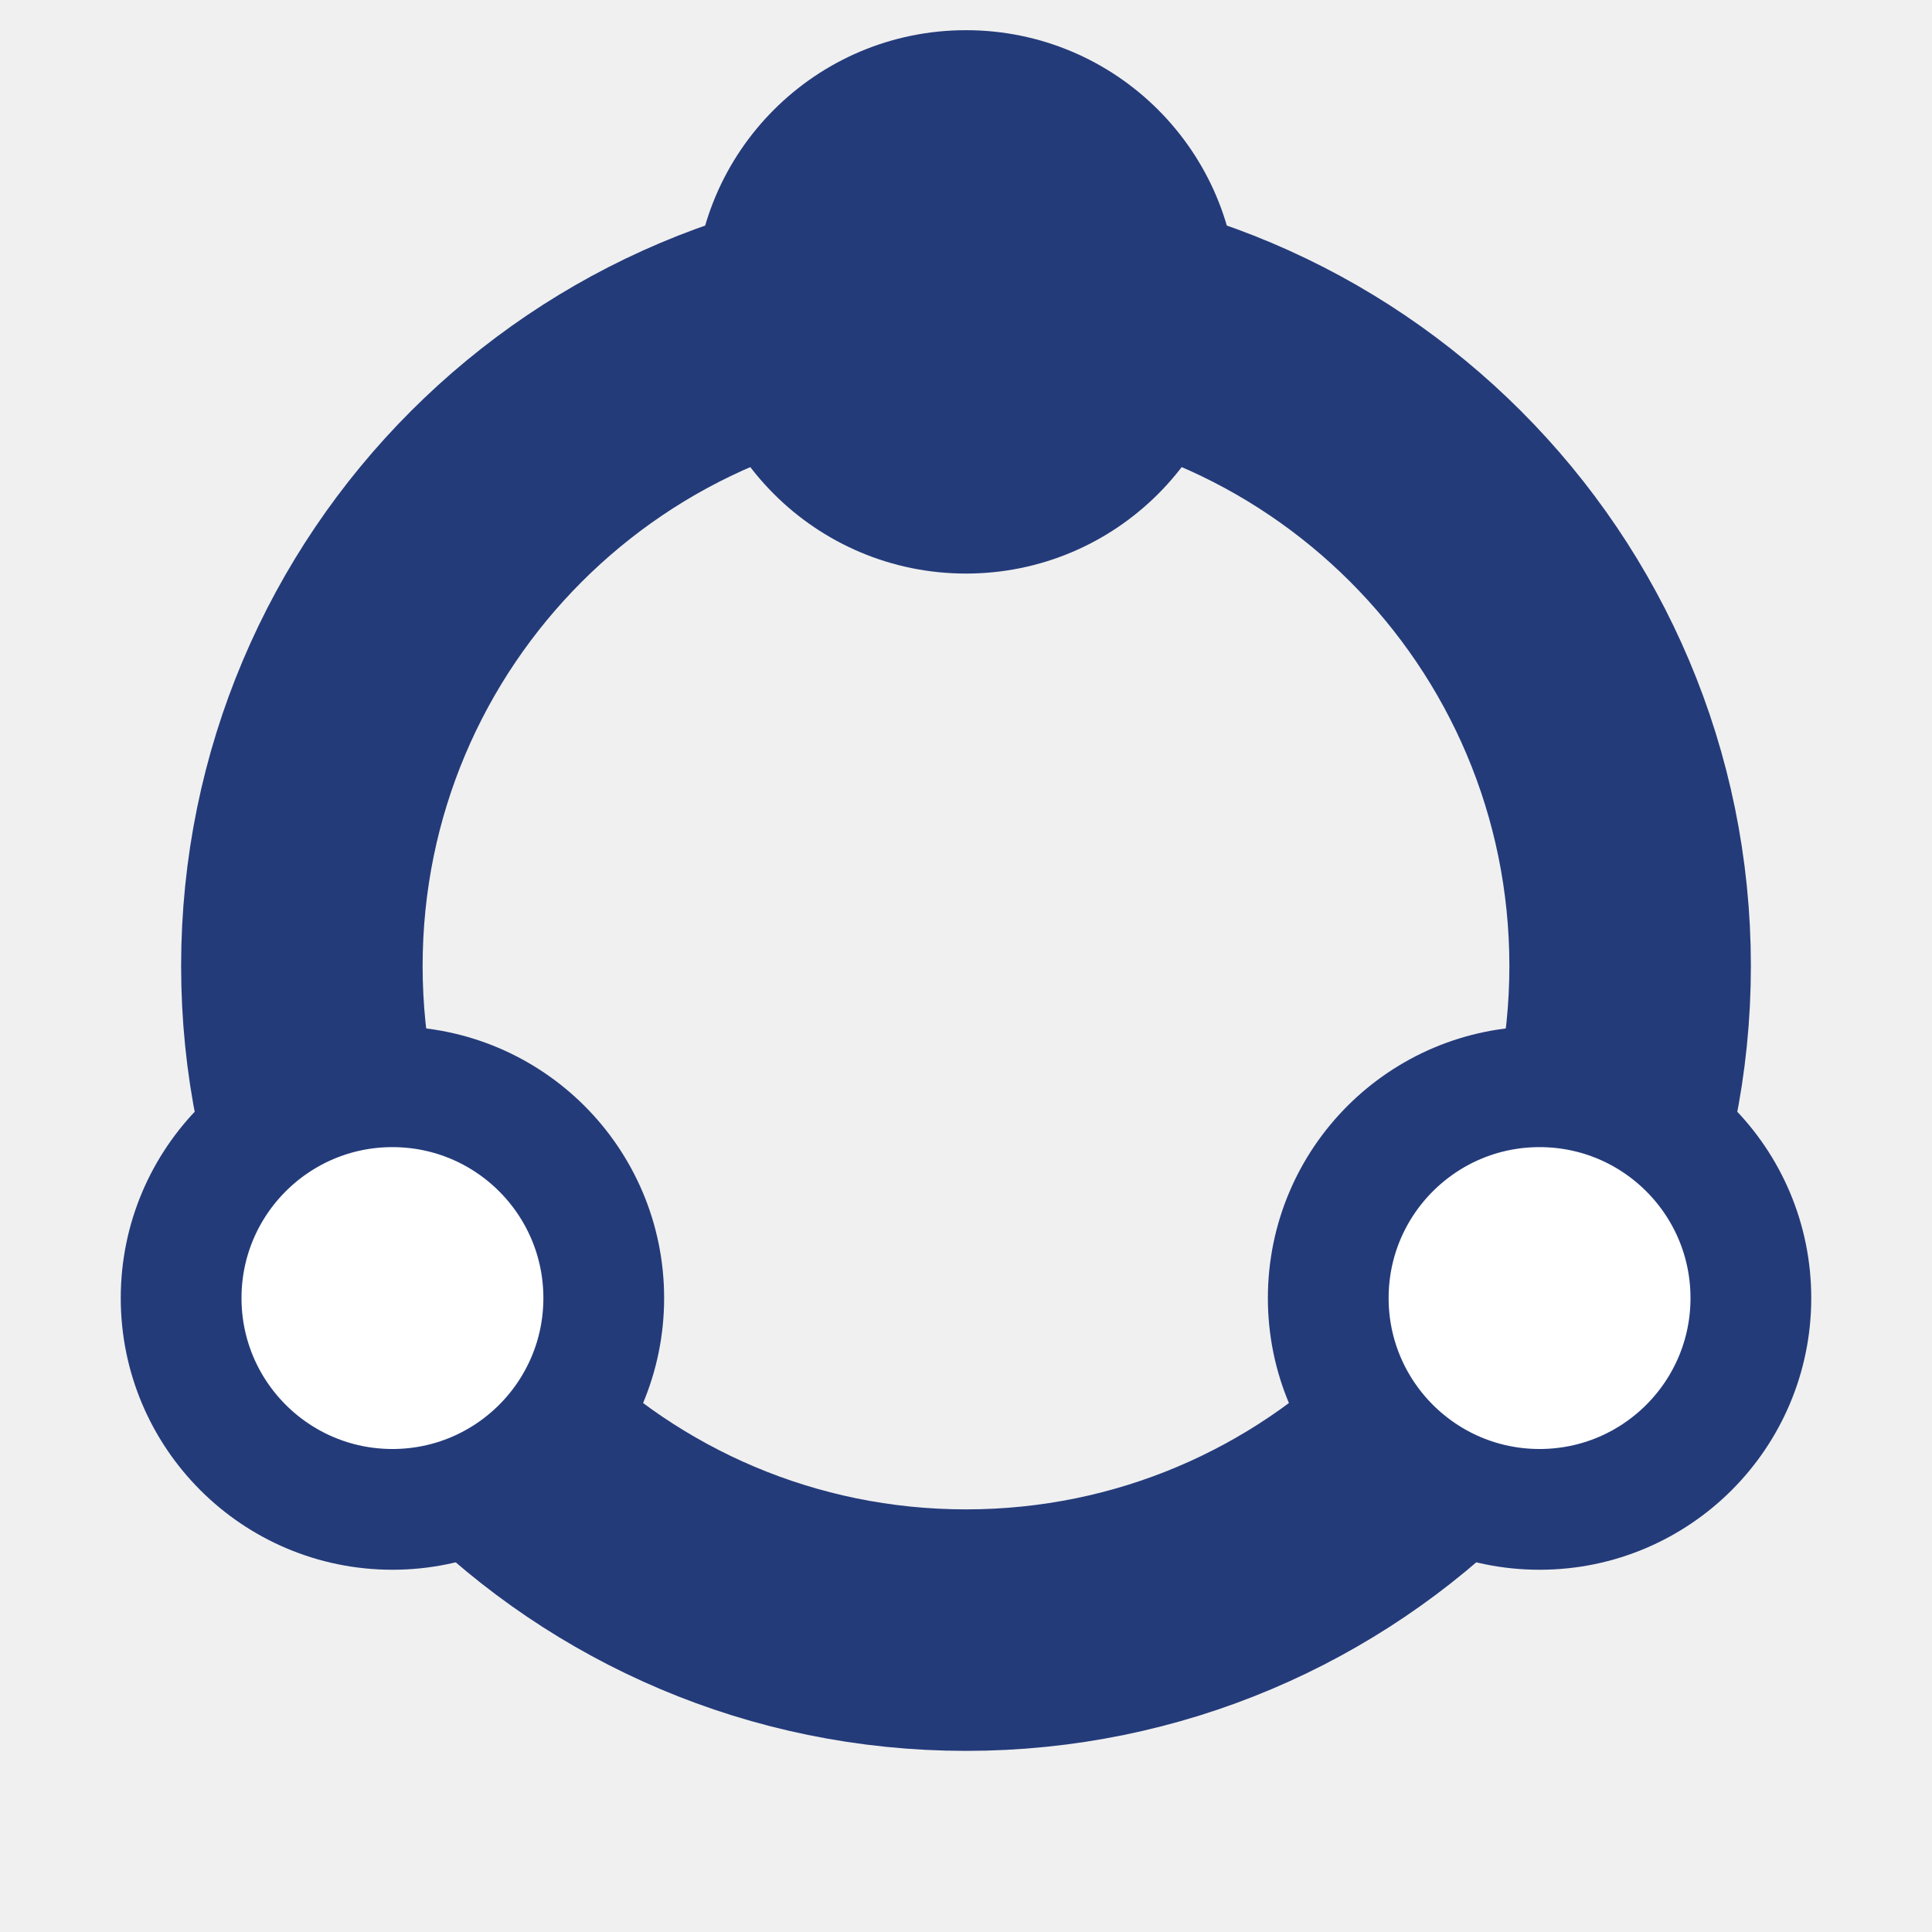
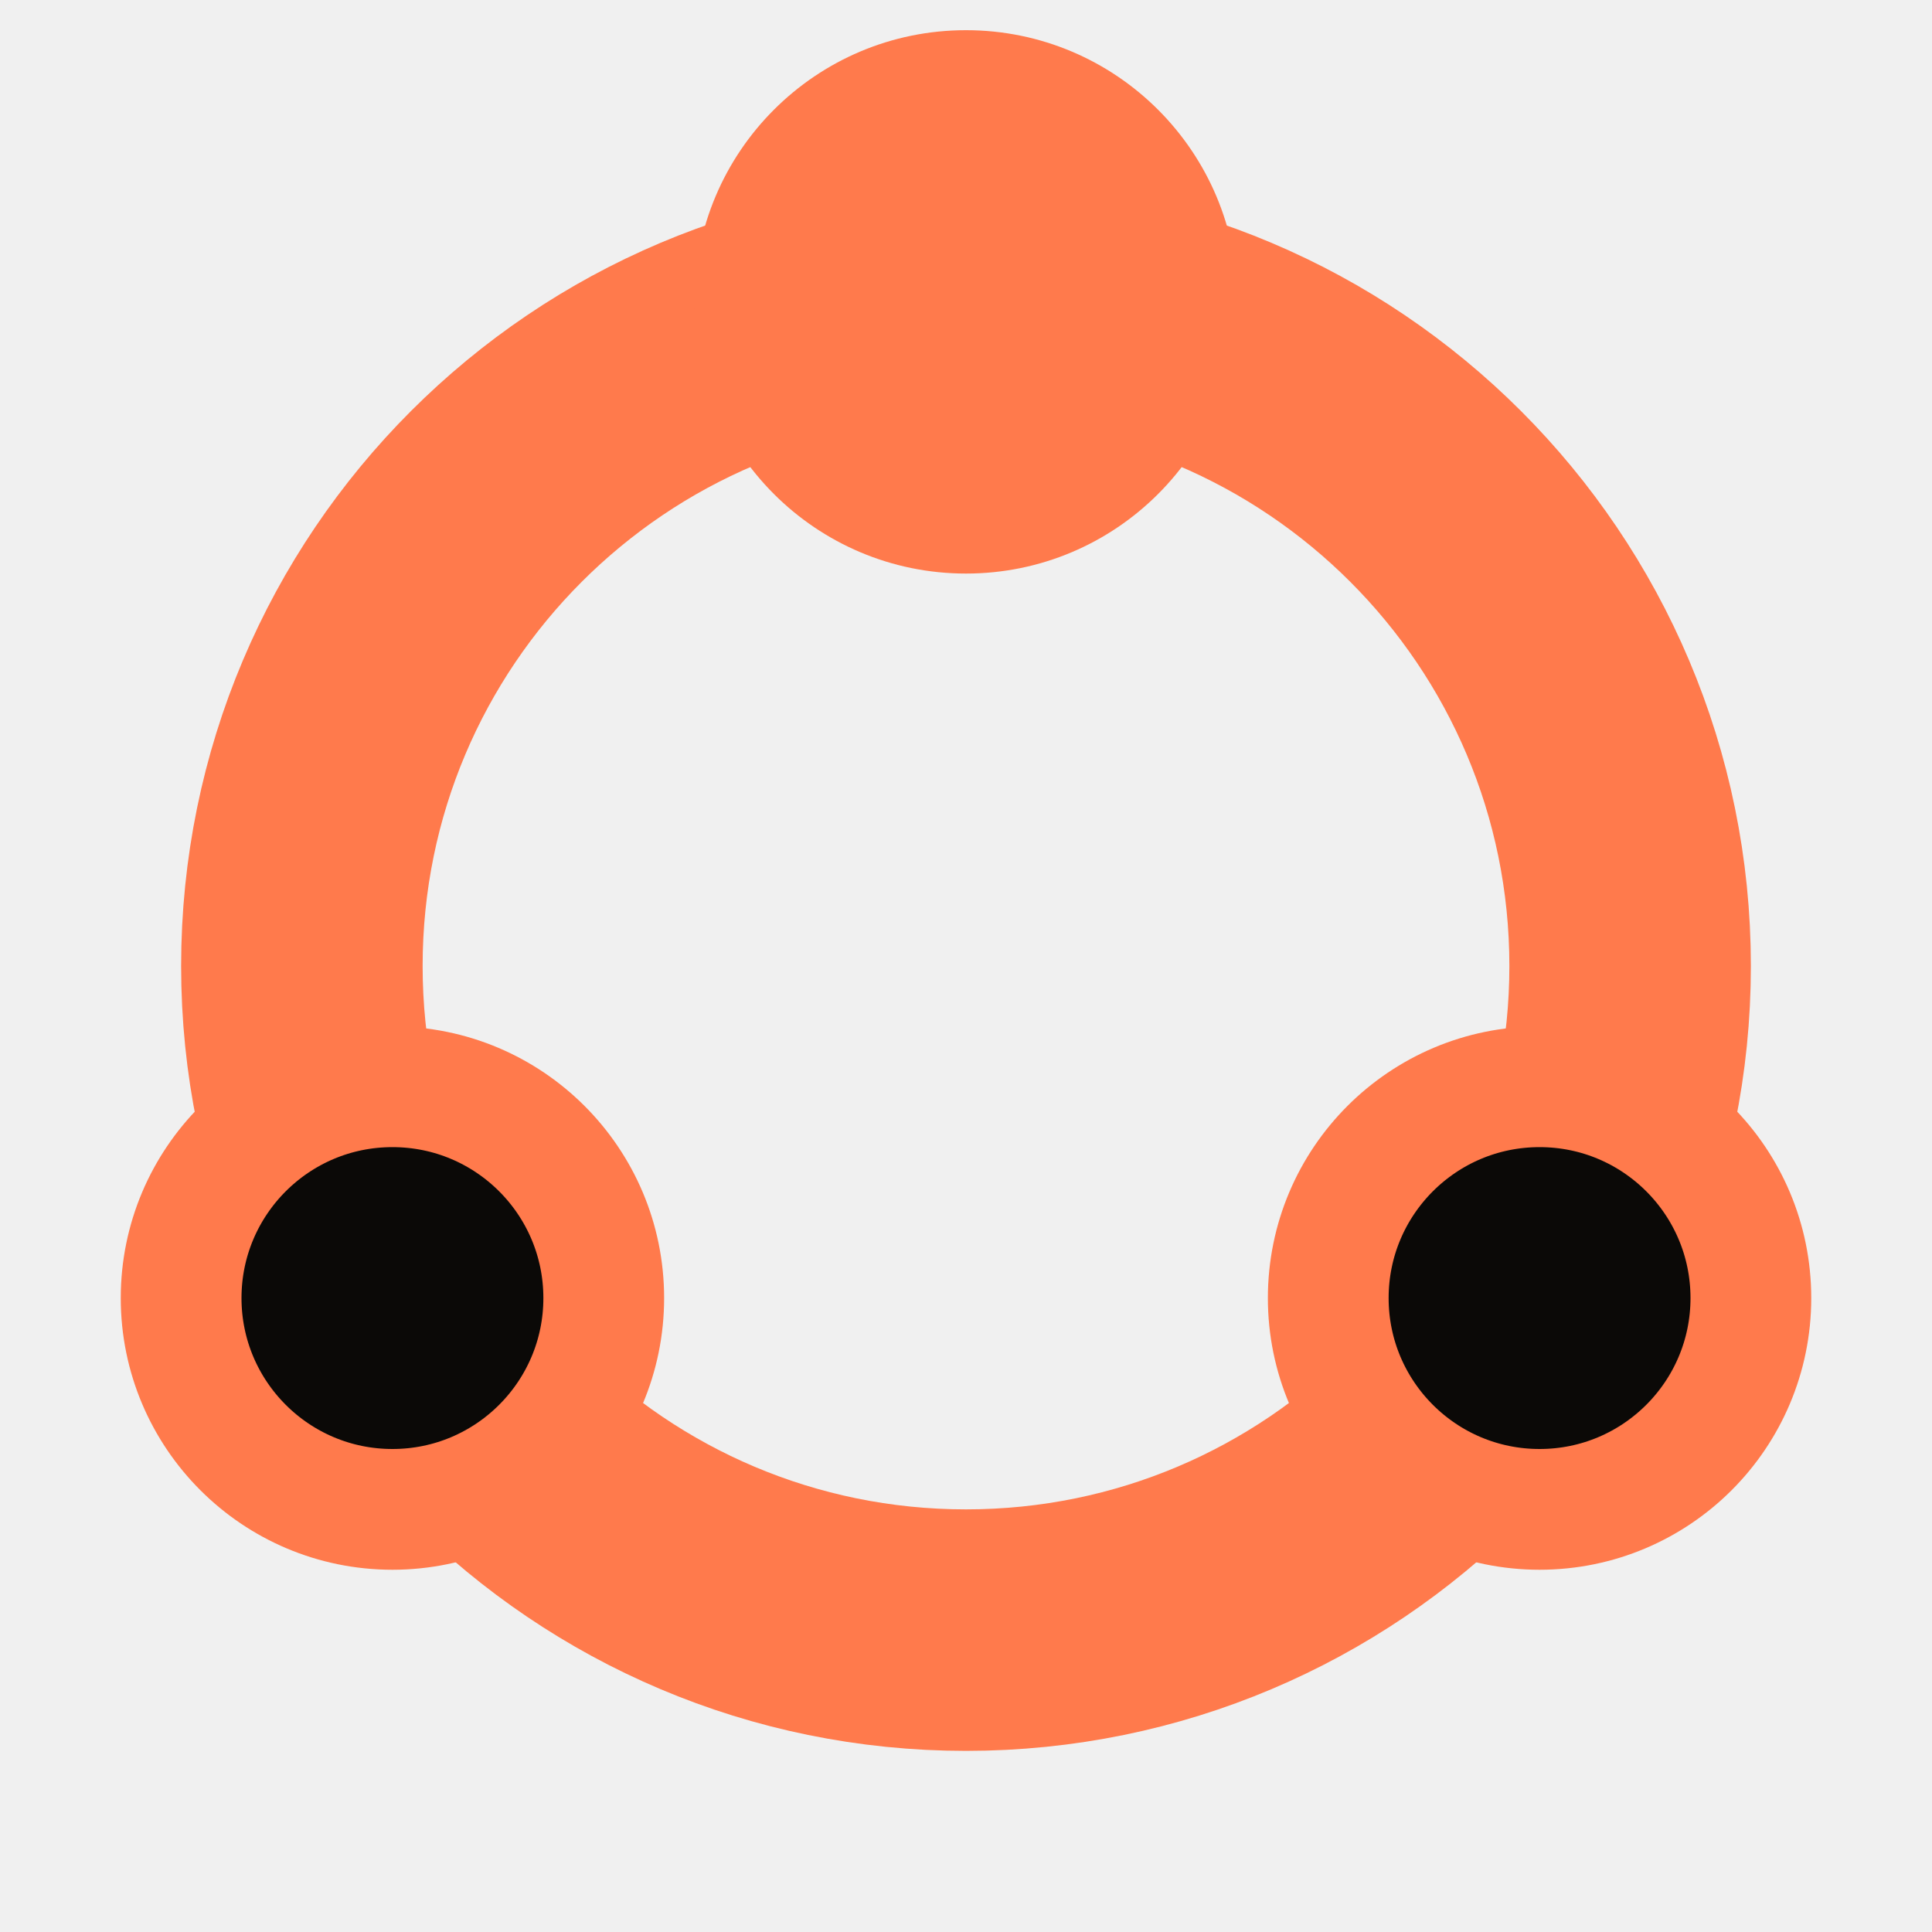
<svg xmlns="http://www.w3.org/2000/svg" viewBox="0 0 32 32">
-   <circle cx="16" cy="16" r="11" fill="none" stroke="#243b7a" stroke-width="4" />
-   <circle cx="16" cy="5" r="4.5" fill="#243b7a" />
-   <circle cx="25.5" cy="21.5" r="3.5" fill="#fff" stroke="#243b7a" stroke-width="2" />
-   <circle cx="6.5" cy="21.5" r="3.5" fill="#fff" stroke="#243b7a" stroke-width="2" />
+   <circle cx="16" cy="16" r="11" fill="none" stroke="#ff7a4c" stroke-width="4" />
+   <circle cx="16" cy="5" r="4.5" fill="#ff7a4c" />
+   <circle cx="25.5" cy="21.5" r="3.5" fill="#0b0907" stroke="#ff7a4c" stroke-width="2" />
+   <circle cx="6.5" cy="21.5" r="3.5" fill="#0b0907" stroke="#ff7a4c" stroke-width="2" />
</svg>
